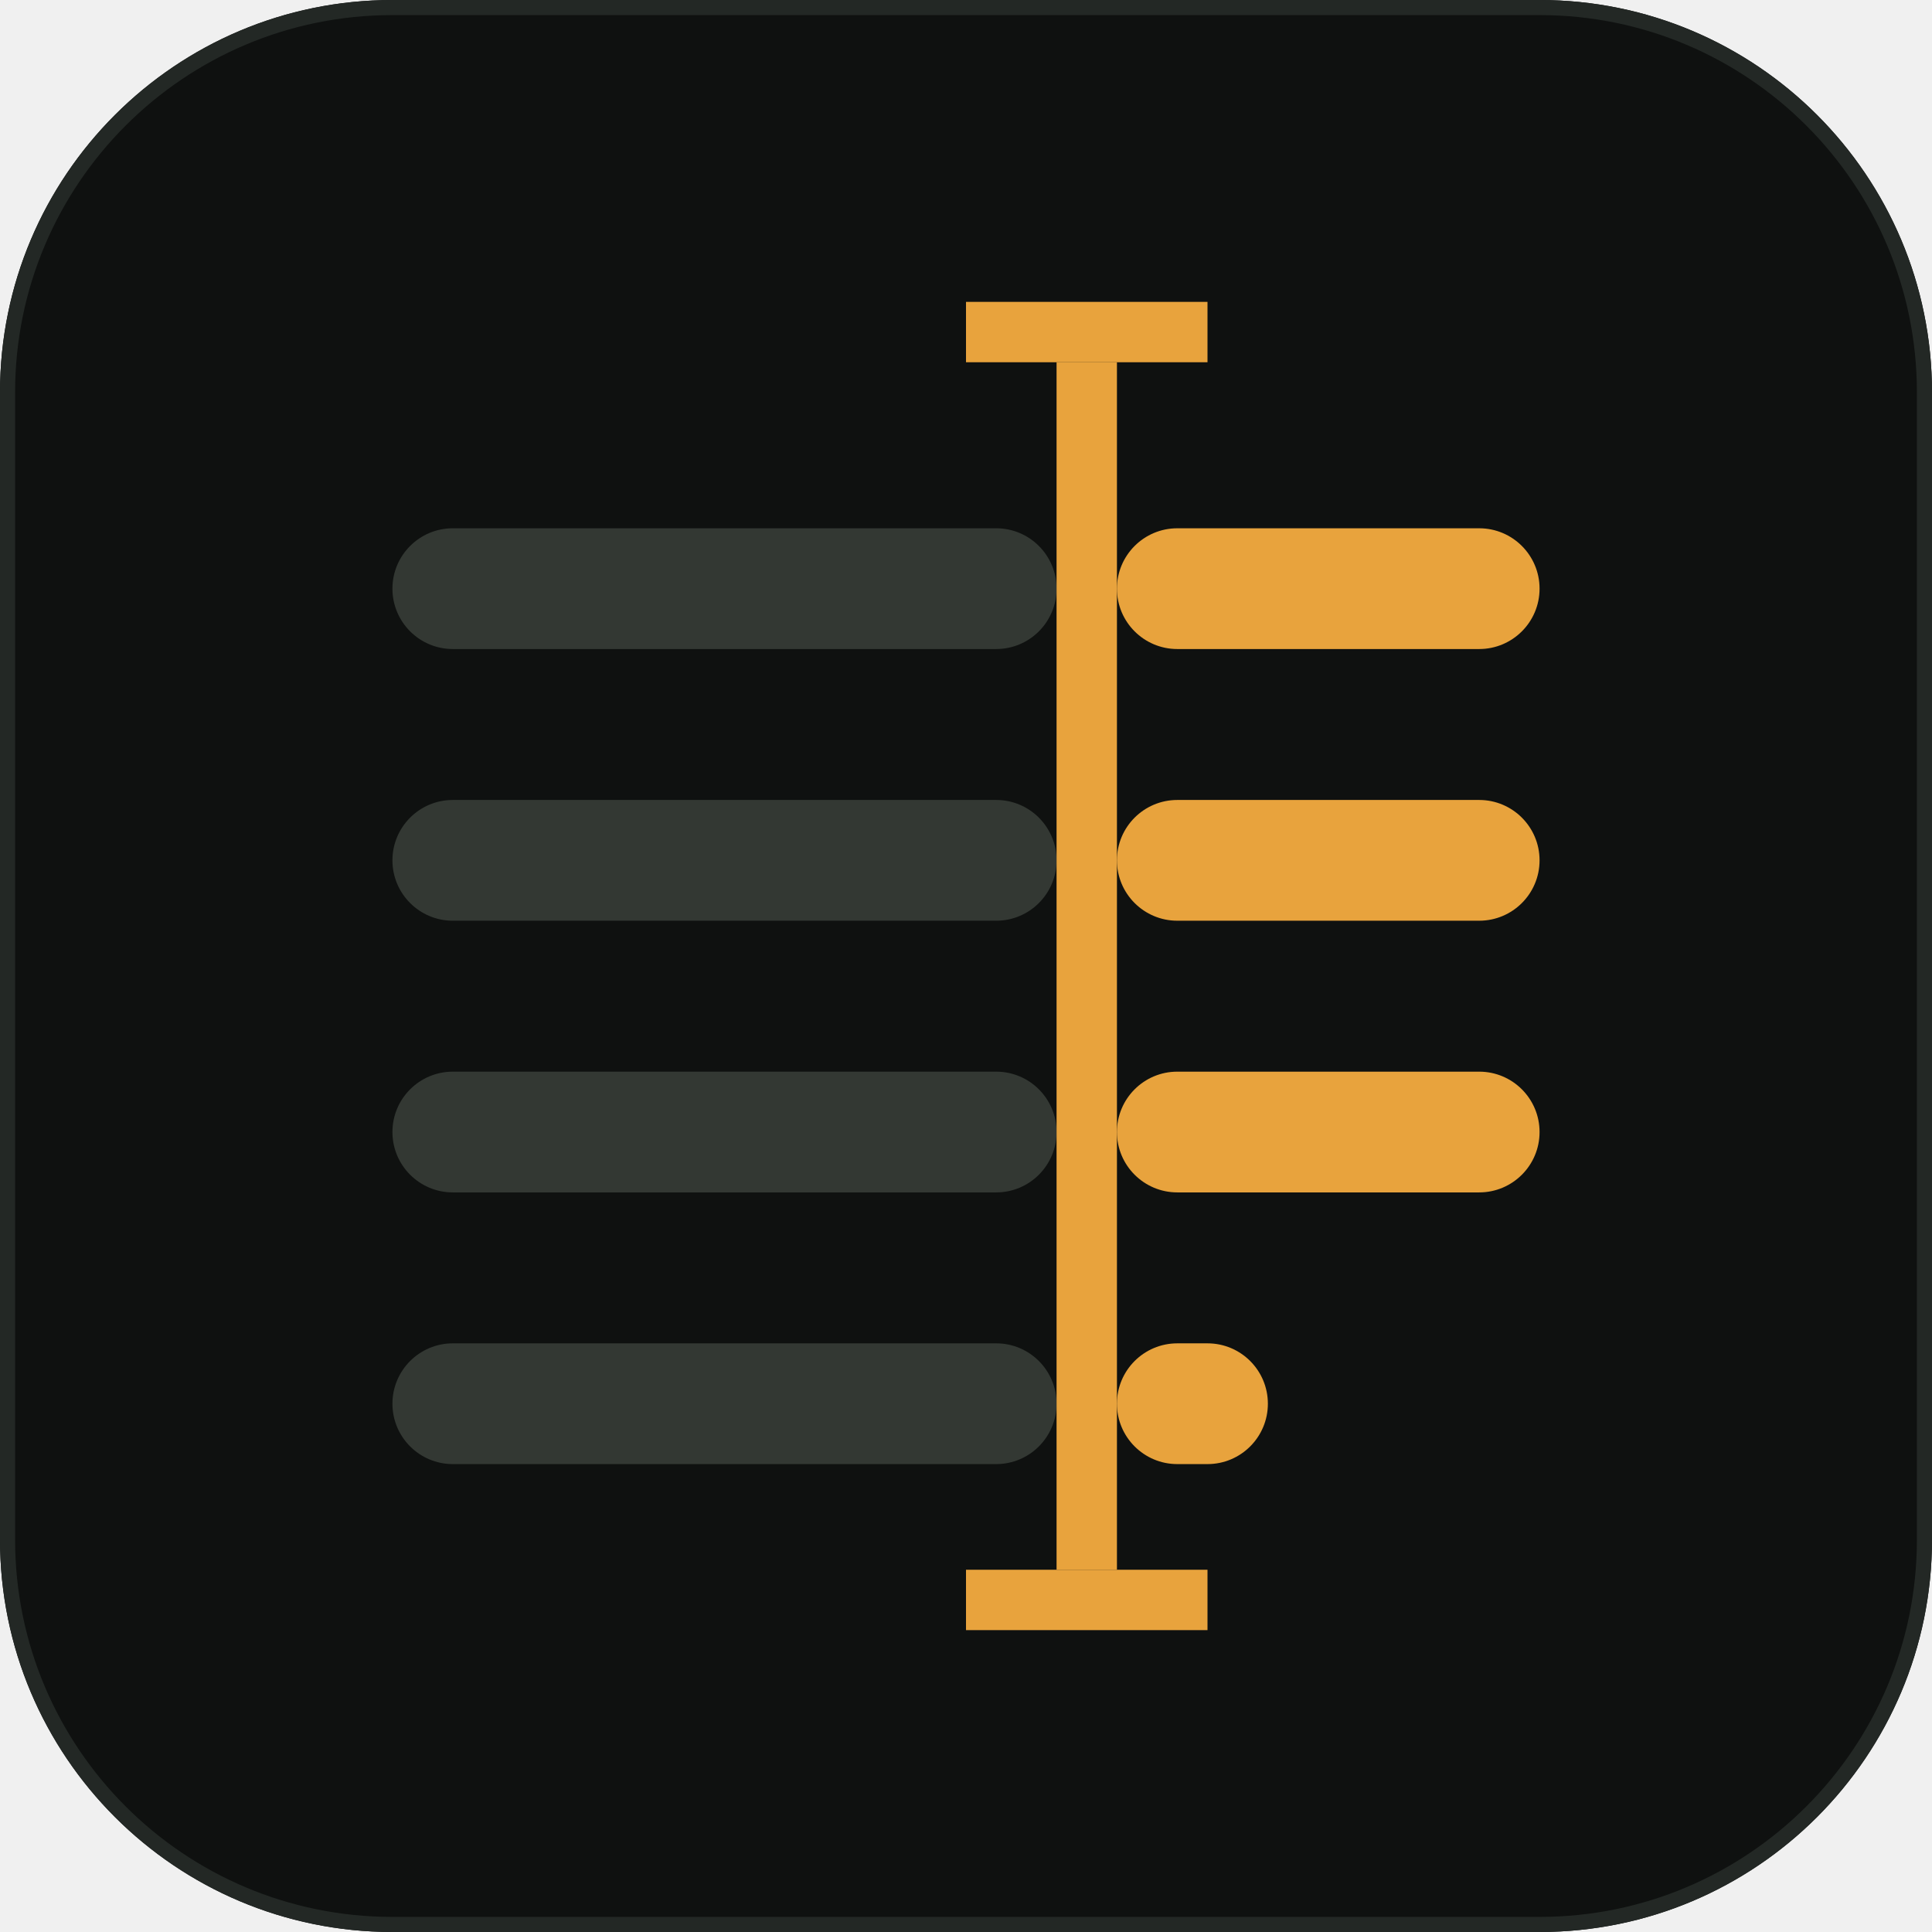
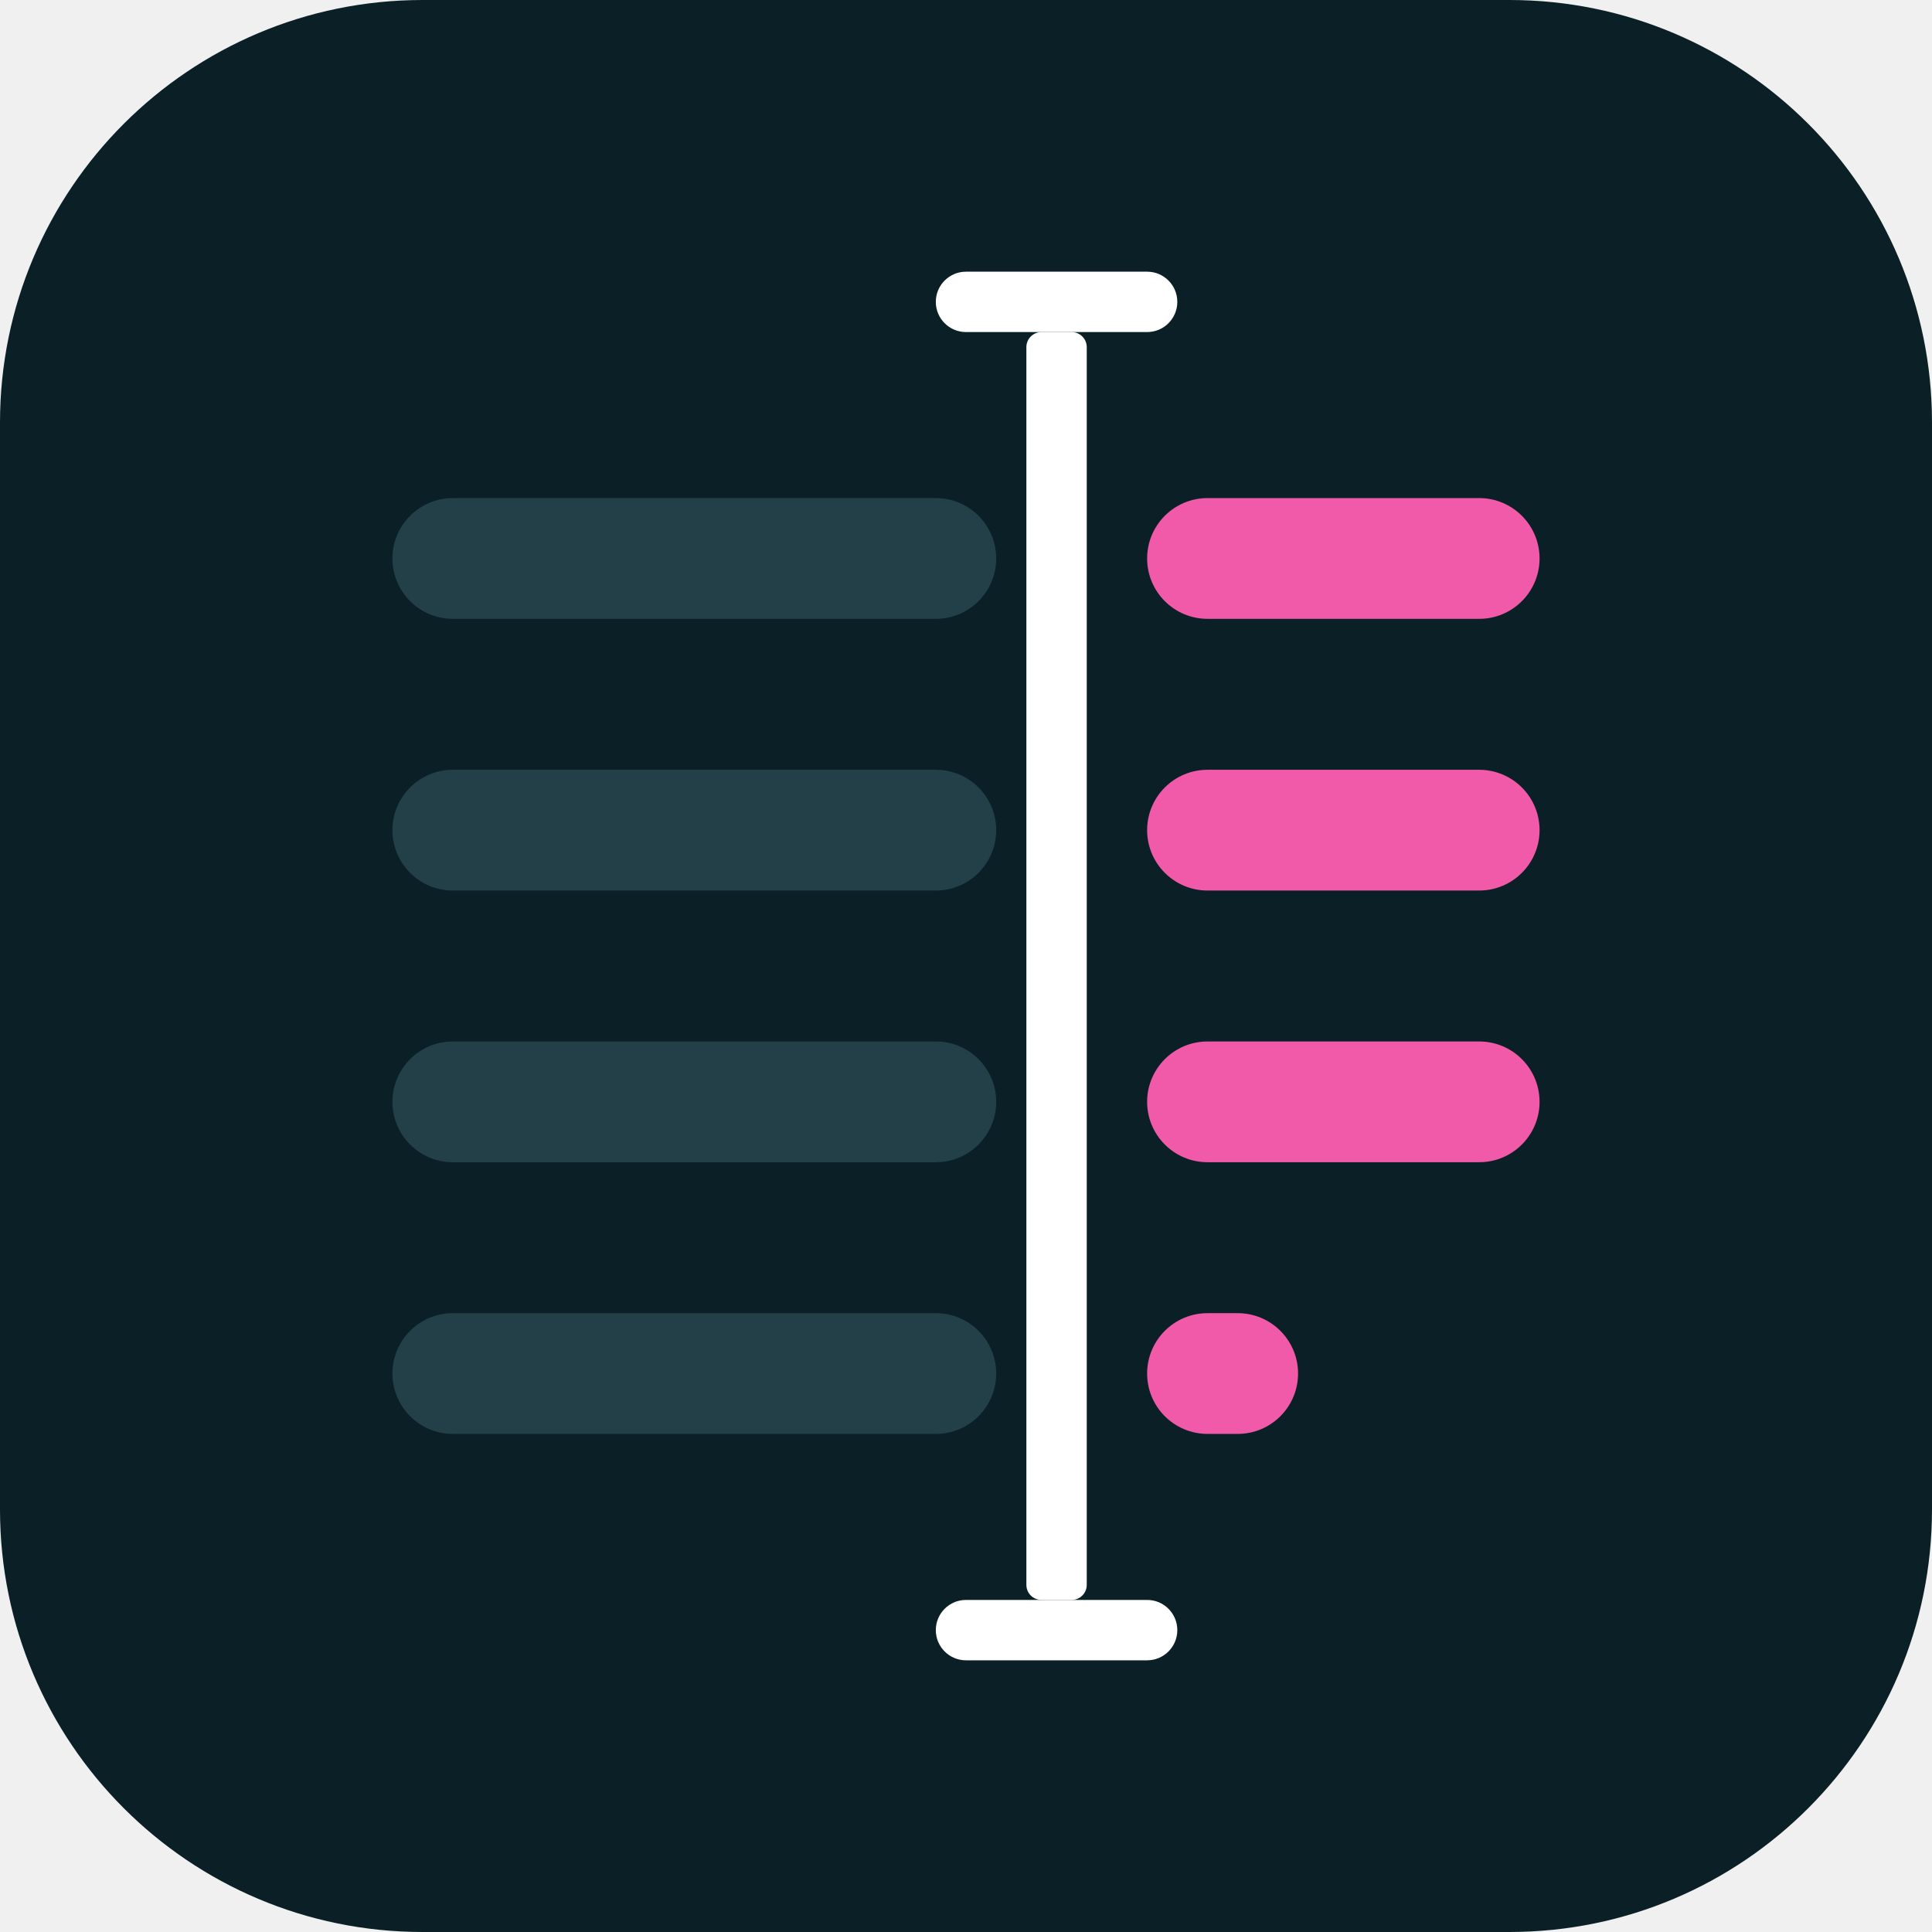
- <svg xmlns="http://www.w3.org/2000/svg" viewBox="0 0 128 128" width="128" height="128" role="img" aria-labelledby="wr-icon-title wr-icon-desc">
-   <rect width="128" height="128" rx="26" fill="#0F1110" />
-   <rect x="0.5" y="0.5" width="127" height="127" rx="25.5" fill="none" stroke="#232825" />
-   <g fill="#333833">
-     <rect x="26" y="35" width="44" height="8" rx="4" />
-     <rect x="26" y="53" width="44" height="8" rx="4" />
-     <rect x="26" y="71" width="44" height="8" rx="4" />
-     <rect x="26" y="89" width="44" height="8" rx="4" />
+ <svg xmlns="http://www.w3.org/2000/svg" viewBox="0 0 128 128" width="128" height="128" role="img" aria-labelledby="t d">
+   <rect width="128" height="128" rx="28" fill="#0a2026" />
+   <g>
+     <g fill="#234049">
+       <rect x="26" y="33" width="40" height="8" rx="4" />
+       <rect x="26" y="51" width="40" height="8" rx="4" />
+       <rect x="26" y="69" width="40" height="8" rx="4" />
+       <rect x="26" y="87" width="40" height="8" rx="4" />
+     </g>
+     <g fill="#f05aa8">
+       <rect x="76" y="33" width="26" height="8" rx="4" />
+       <rect x="76" y="51" width="26" height="8" rx="4" />
+       <rect x="76" y="69" width="26" height="8" rx="4" />
+       <rect x="76" y="87" width="10" height="8" rx="4" />
+     </g>
+     <g fill="#ffffff">
+       <rect x="68" y="22" width="4" height="84" rx="1" />
+       <rect x="62" y="18" width="16" height="4" rx="2" />
+       <rect x="62" y="106" width="16" height="4" rx="2" />
+     </g>
  </g>
-   <g fill="#E8A33D">
-     <rect x="74" y="35" width="28" height="8" rx="4" />
-     <rect x="74" y="53" width="28" height="8" rx="4" />
-     <rect x="74" y="71" width="28" height="8" rx="4" />
-     <rect x="74" y="89" width="10" height="8" rx="4" />
-   </g>
-   <rect x="70" y="24" width="4" height="80" fill="#E8A33D" />
-   <rect x="64" y="20" width="16" height="4" fill="#E8A33D" />
-   <rect x="64" y="104" width="16" height="4" fill="#E8A33D" />
</svg>
